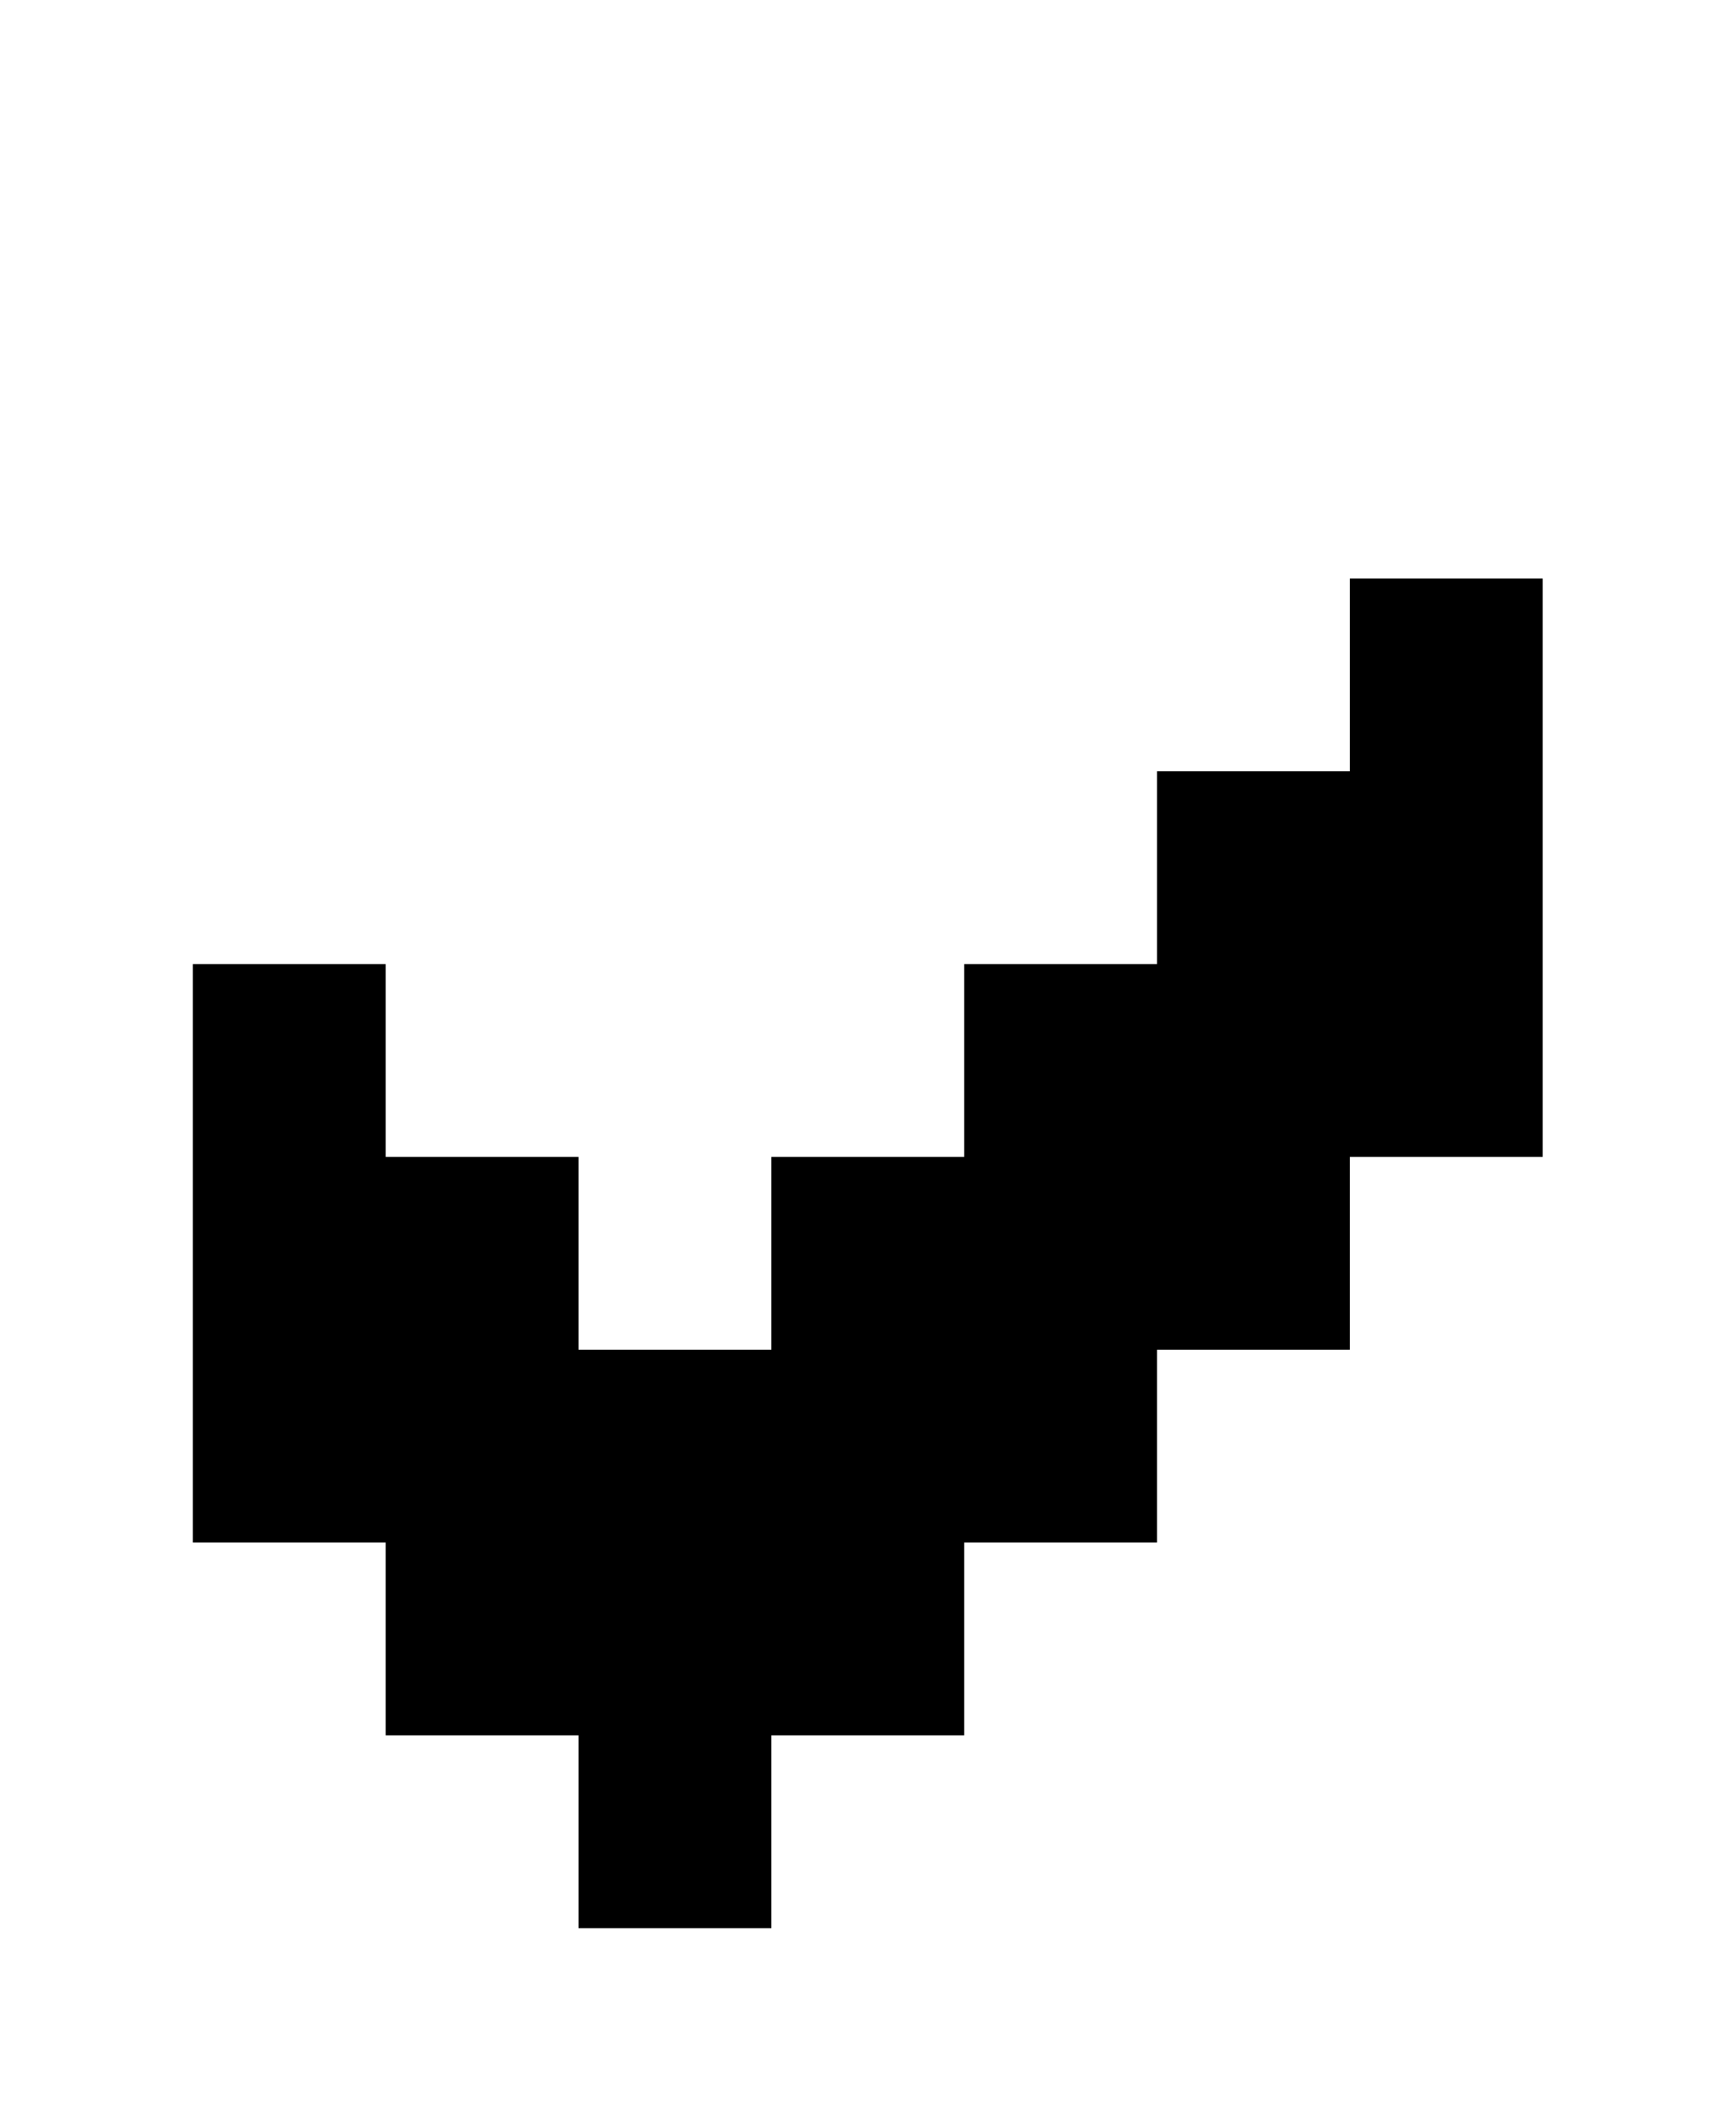
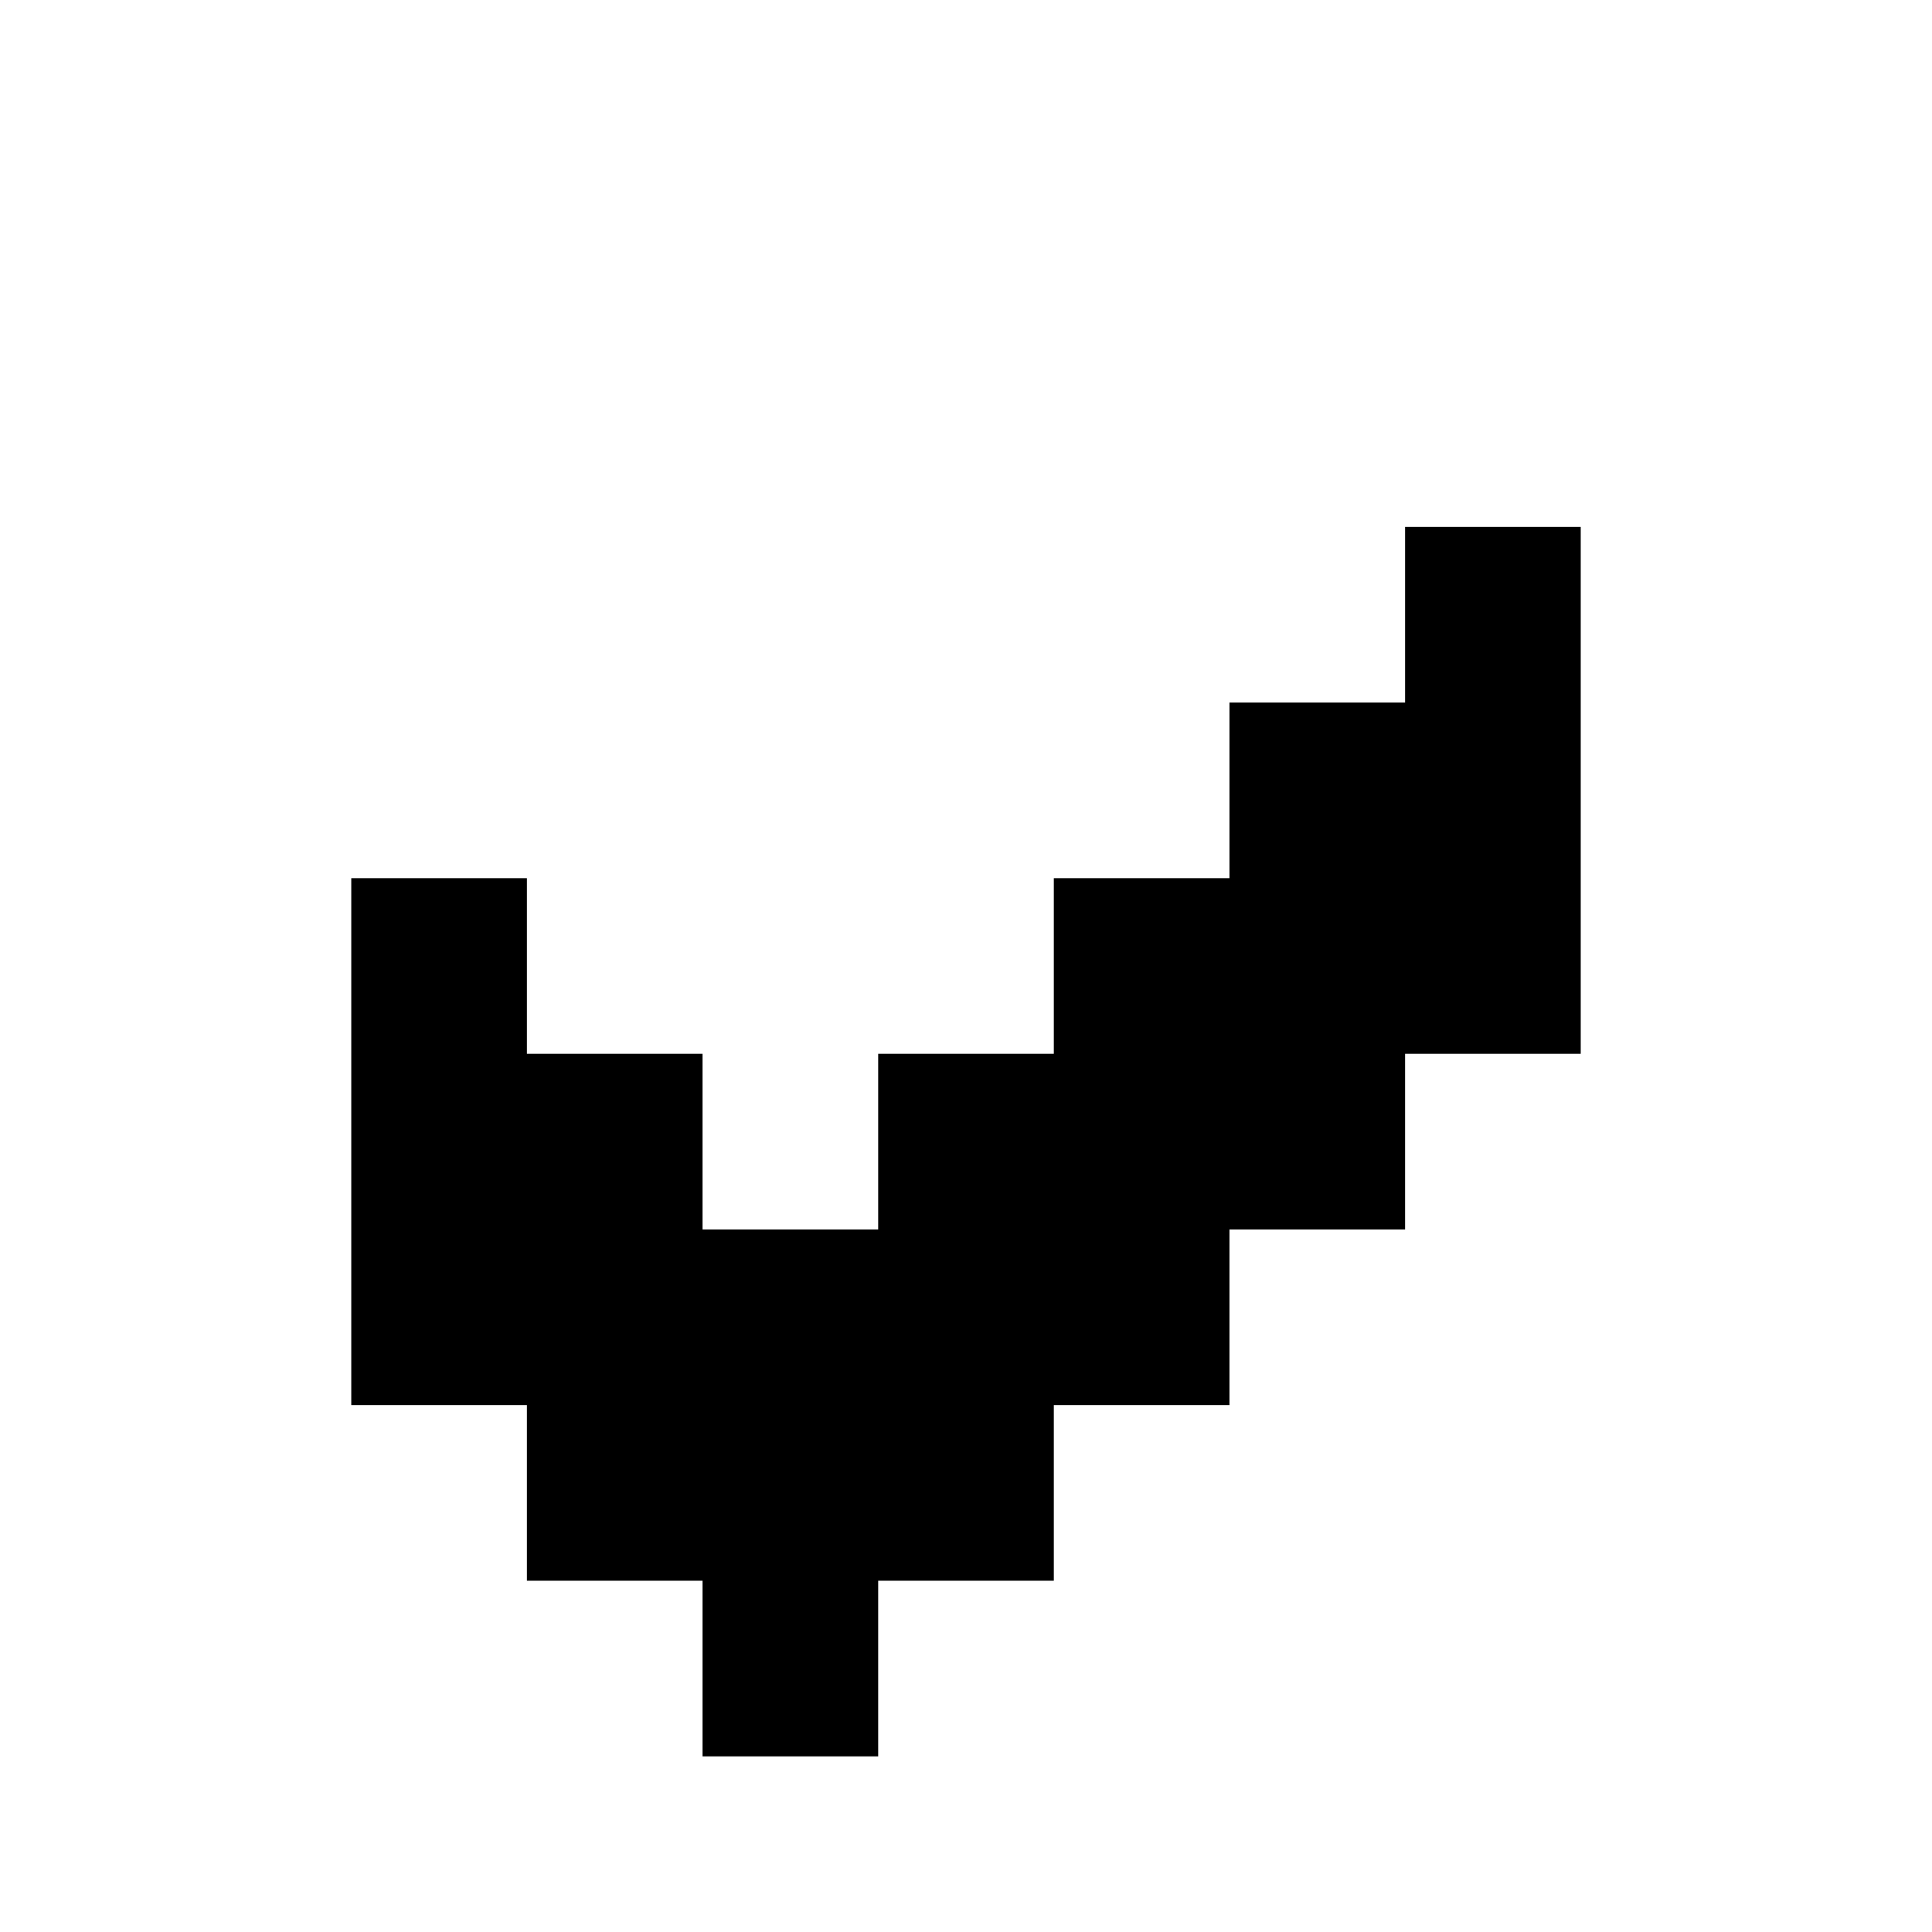
- <svg xmlns="http://www.w3.org/2000/svg" height="11" preserveAspectRatio="xMinYMin meet" viewBox="0 0 9 11" width="9">
-   <path d="m7 3h1v3h-1v1h-1v1h-1v1h-1v1h-1v-1h-1v-1h-1v-3h1v1h1v1h1v-1h1v-1h1v-1h1z" />
+ <svg xmlns="http://www.w3.org/2000/svg" height="11" preserveAspectRatio="xMinYMin meet" viewBox="0 0 11 11" width="11">
+   <path d="m8 3h1v3h-1v1h-1v1h-1v1h-1v1h-1v-1h-1v-1h-1v-3h1v1h1v1h1v-1h1v-1h1v-1h1z" />
</svg>
